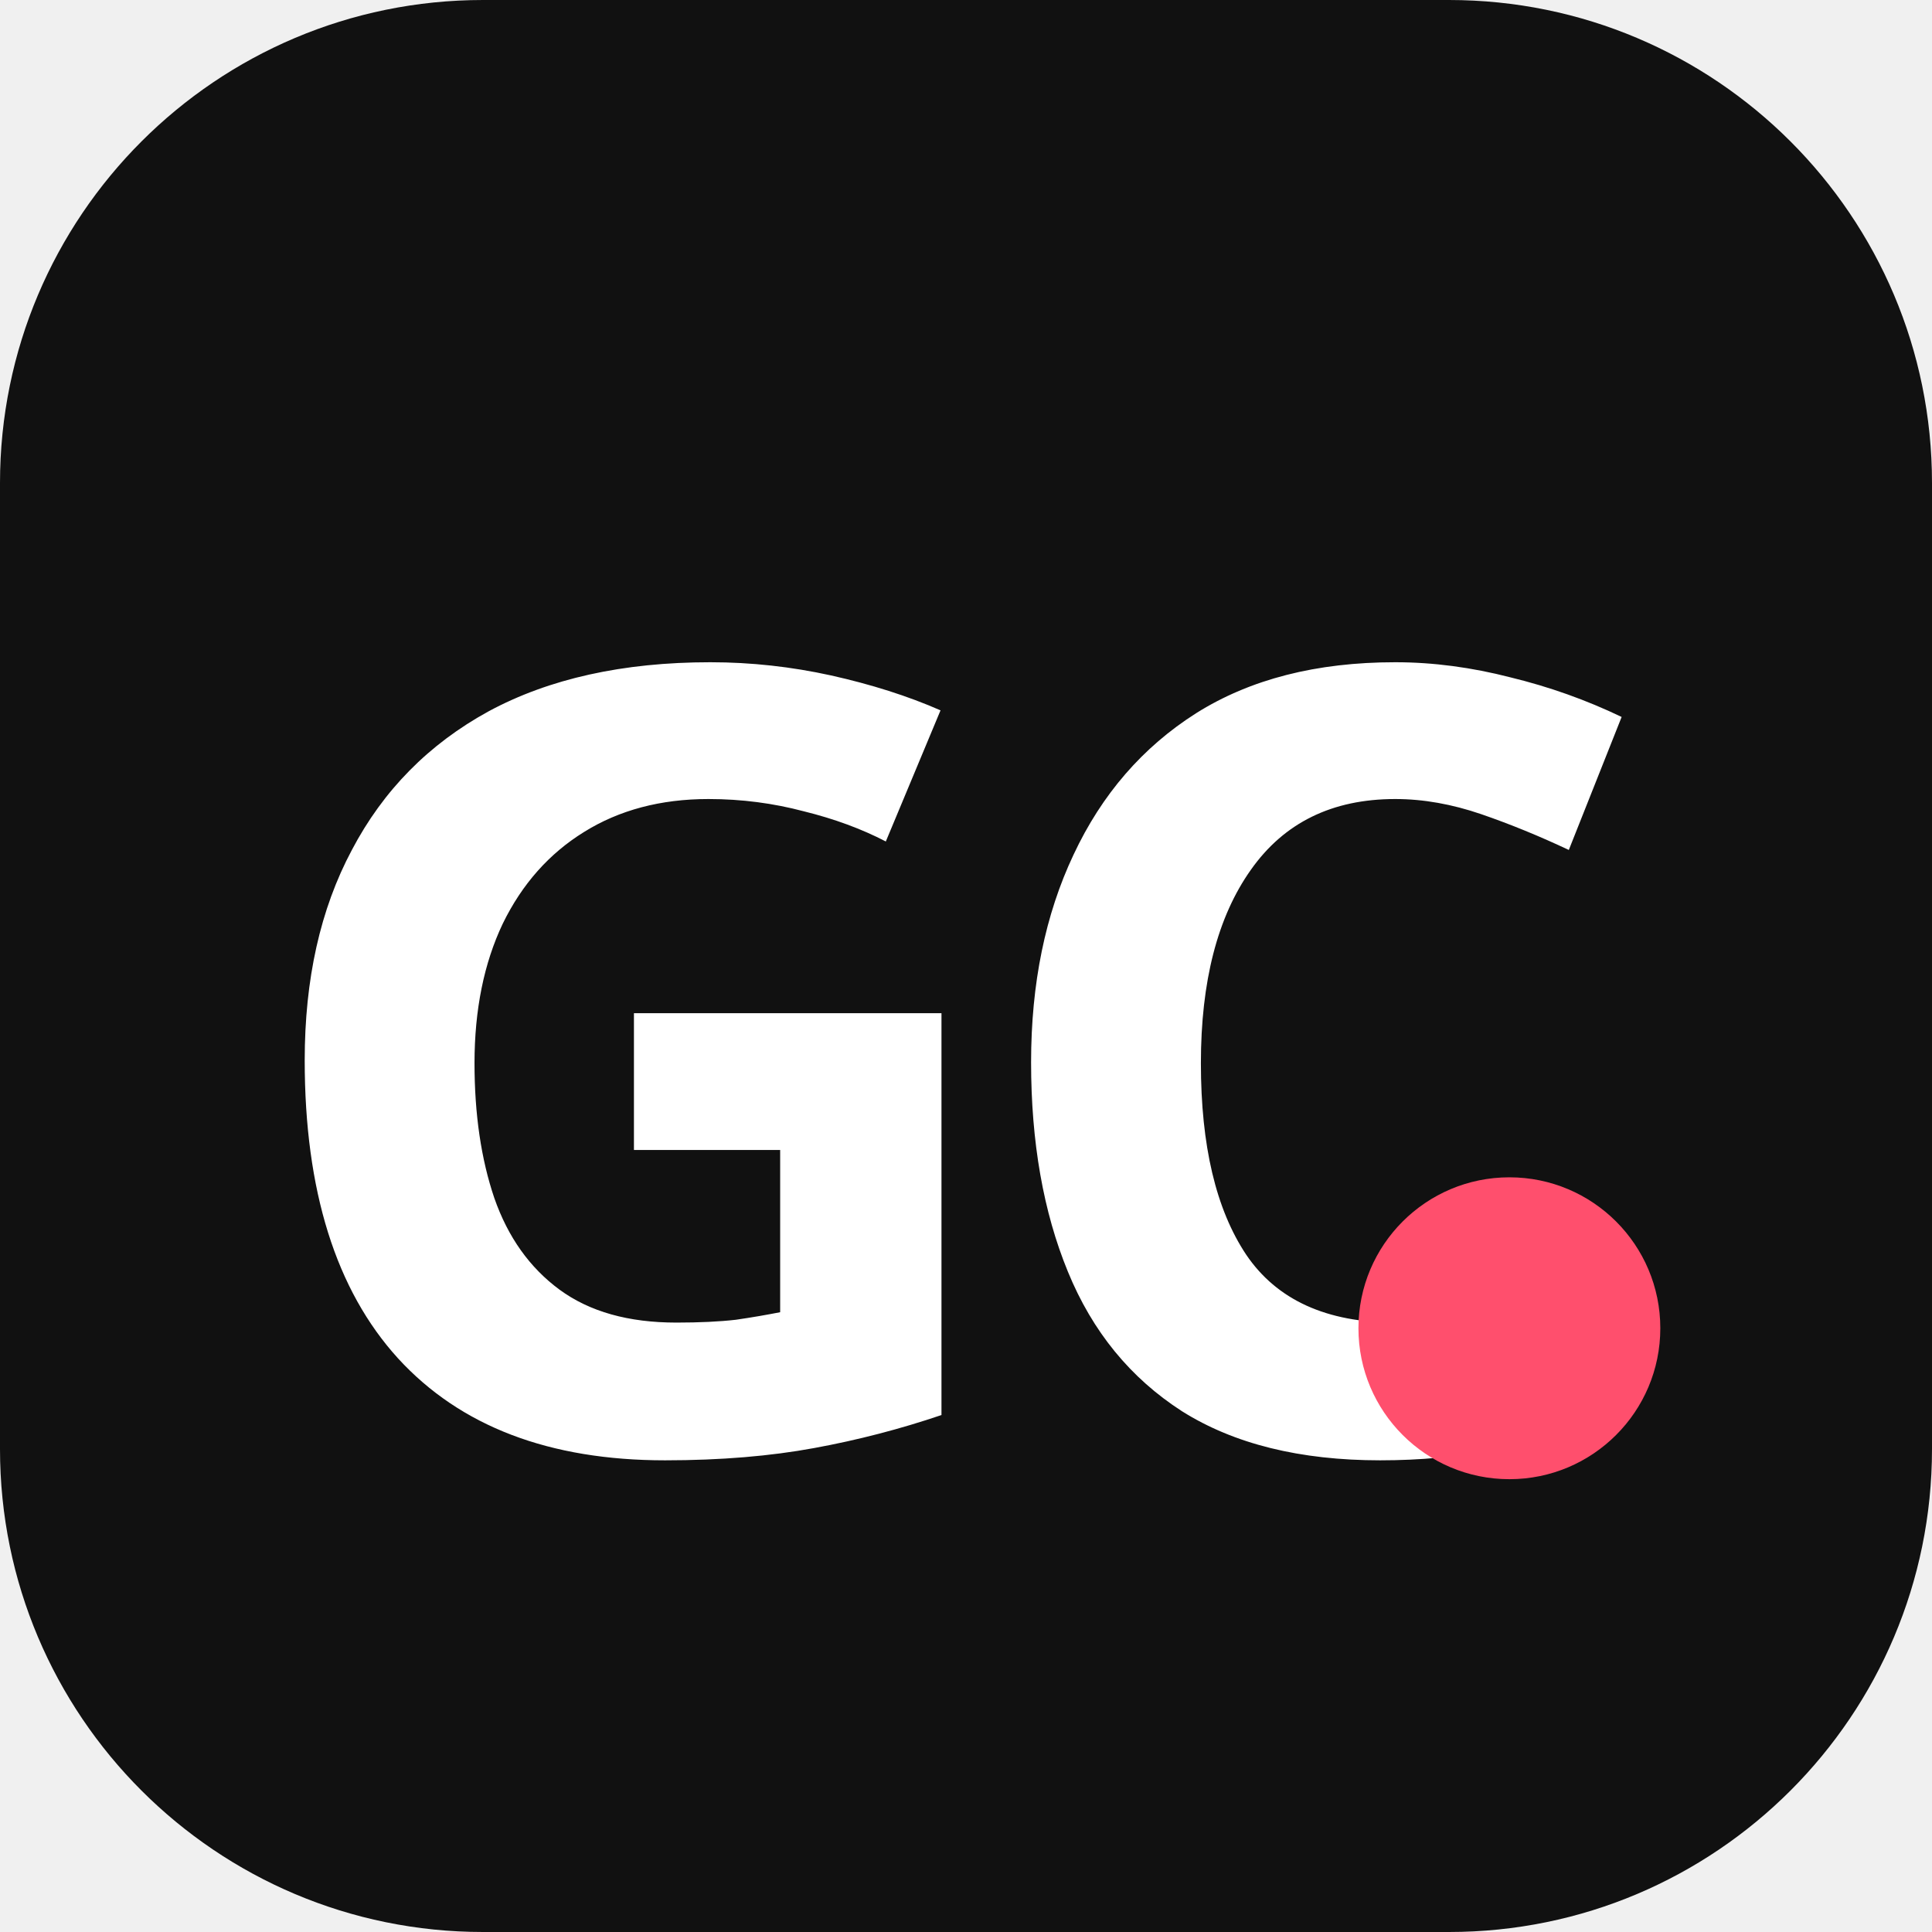
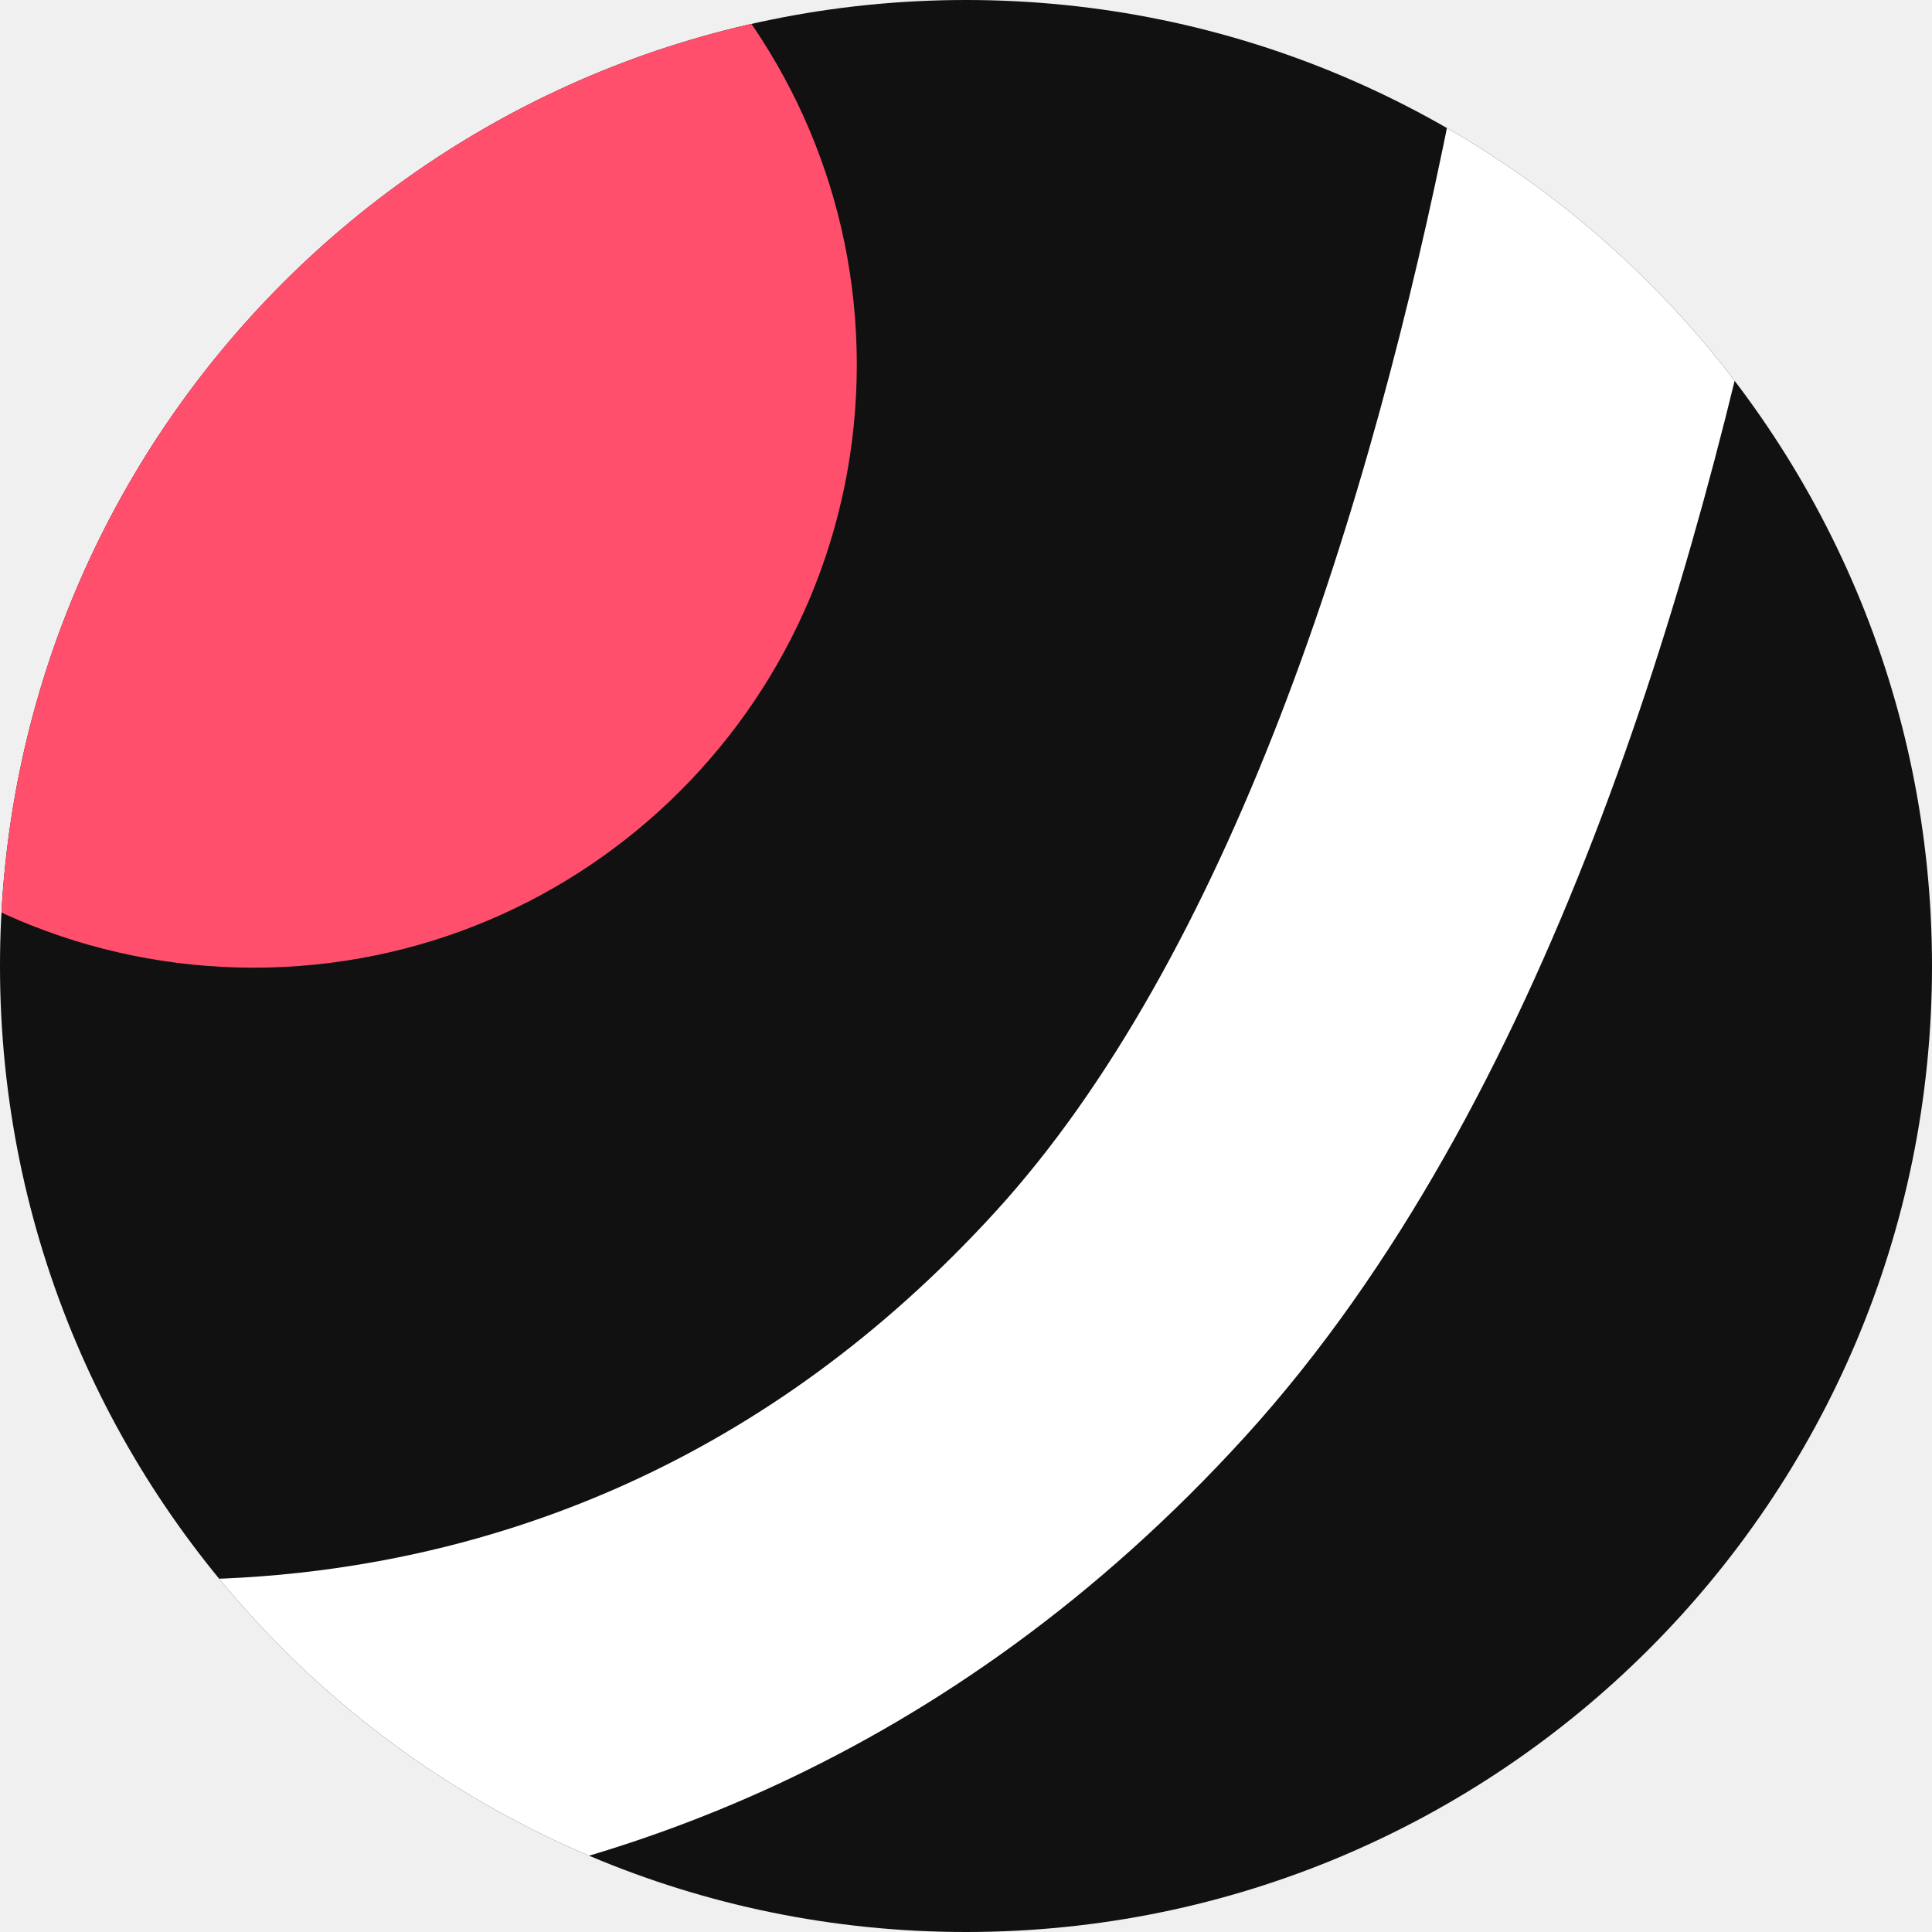
- <svg xmlns="http://www.w3.org/2000/svg" viewBox="0 0 32 32">
-   <rect width="32" height="32" rx="8" fill="#111111" />
-   <text x="4" y="24" font-family="system-ui, sans-serif" font-weight="800" font-size="18" fill="white" letter-spacing="-1">GC</text>
-   <circle cx="25" cy="22" r="2.5" fill="#FF4F6D" />
+ <svg xmlns="http://www.w3.org/2000/svg" width="336" height="336" viewBox="0 0 336 336" fill="none">
+   <g clip-path="url(#clip0_4_78)">
+     <path d="M252 0H84C37.608 0 0 37.608 0 84V252C0 298.392 37.608 336 84 336H252C298.392 336 336 298.392 336 252V84C336 37.608 298.392 0 252 0Z" fill="#111111" />
+     <path d="M44.118 168.292C102.047 168.292 149.008 121.331 149.008 63.401C149.008 5.472 102.047 -41.489 44.118 -41.489C-13.812 -41.489 -60.773 5.472 -60.773 63.401C-60.773 121.331 -13.812 168.292 44.118 168.292Z" fill="#FF4F6D" />
+     <path d="M-15.339 298.894C-15.339 298.894 102.553 331.617 194.88 230.233C287.207 128.849 297.871 -105.183 297.871 -105.183" stroke="white" stroke-width="58.435" stroke-linecap="round" stroke-linejoin="round" />
+   </g>
+   <defs>
+     <clipPath id="clip0_4_78">
+       <rect width="336" height="336" rx="168" fill="white" />
+     </clipPath>
+   </defs>
</svg>
